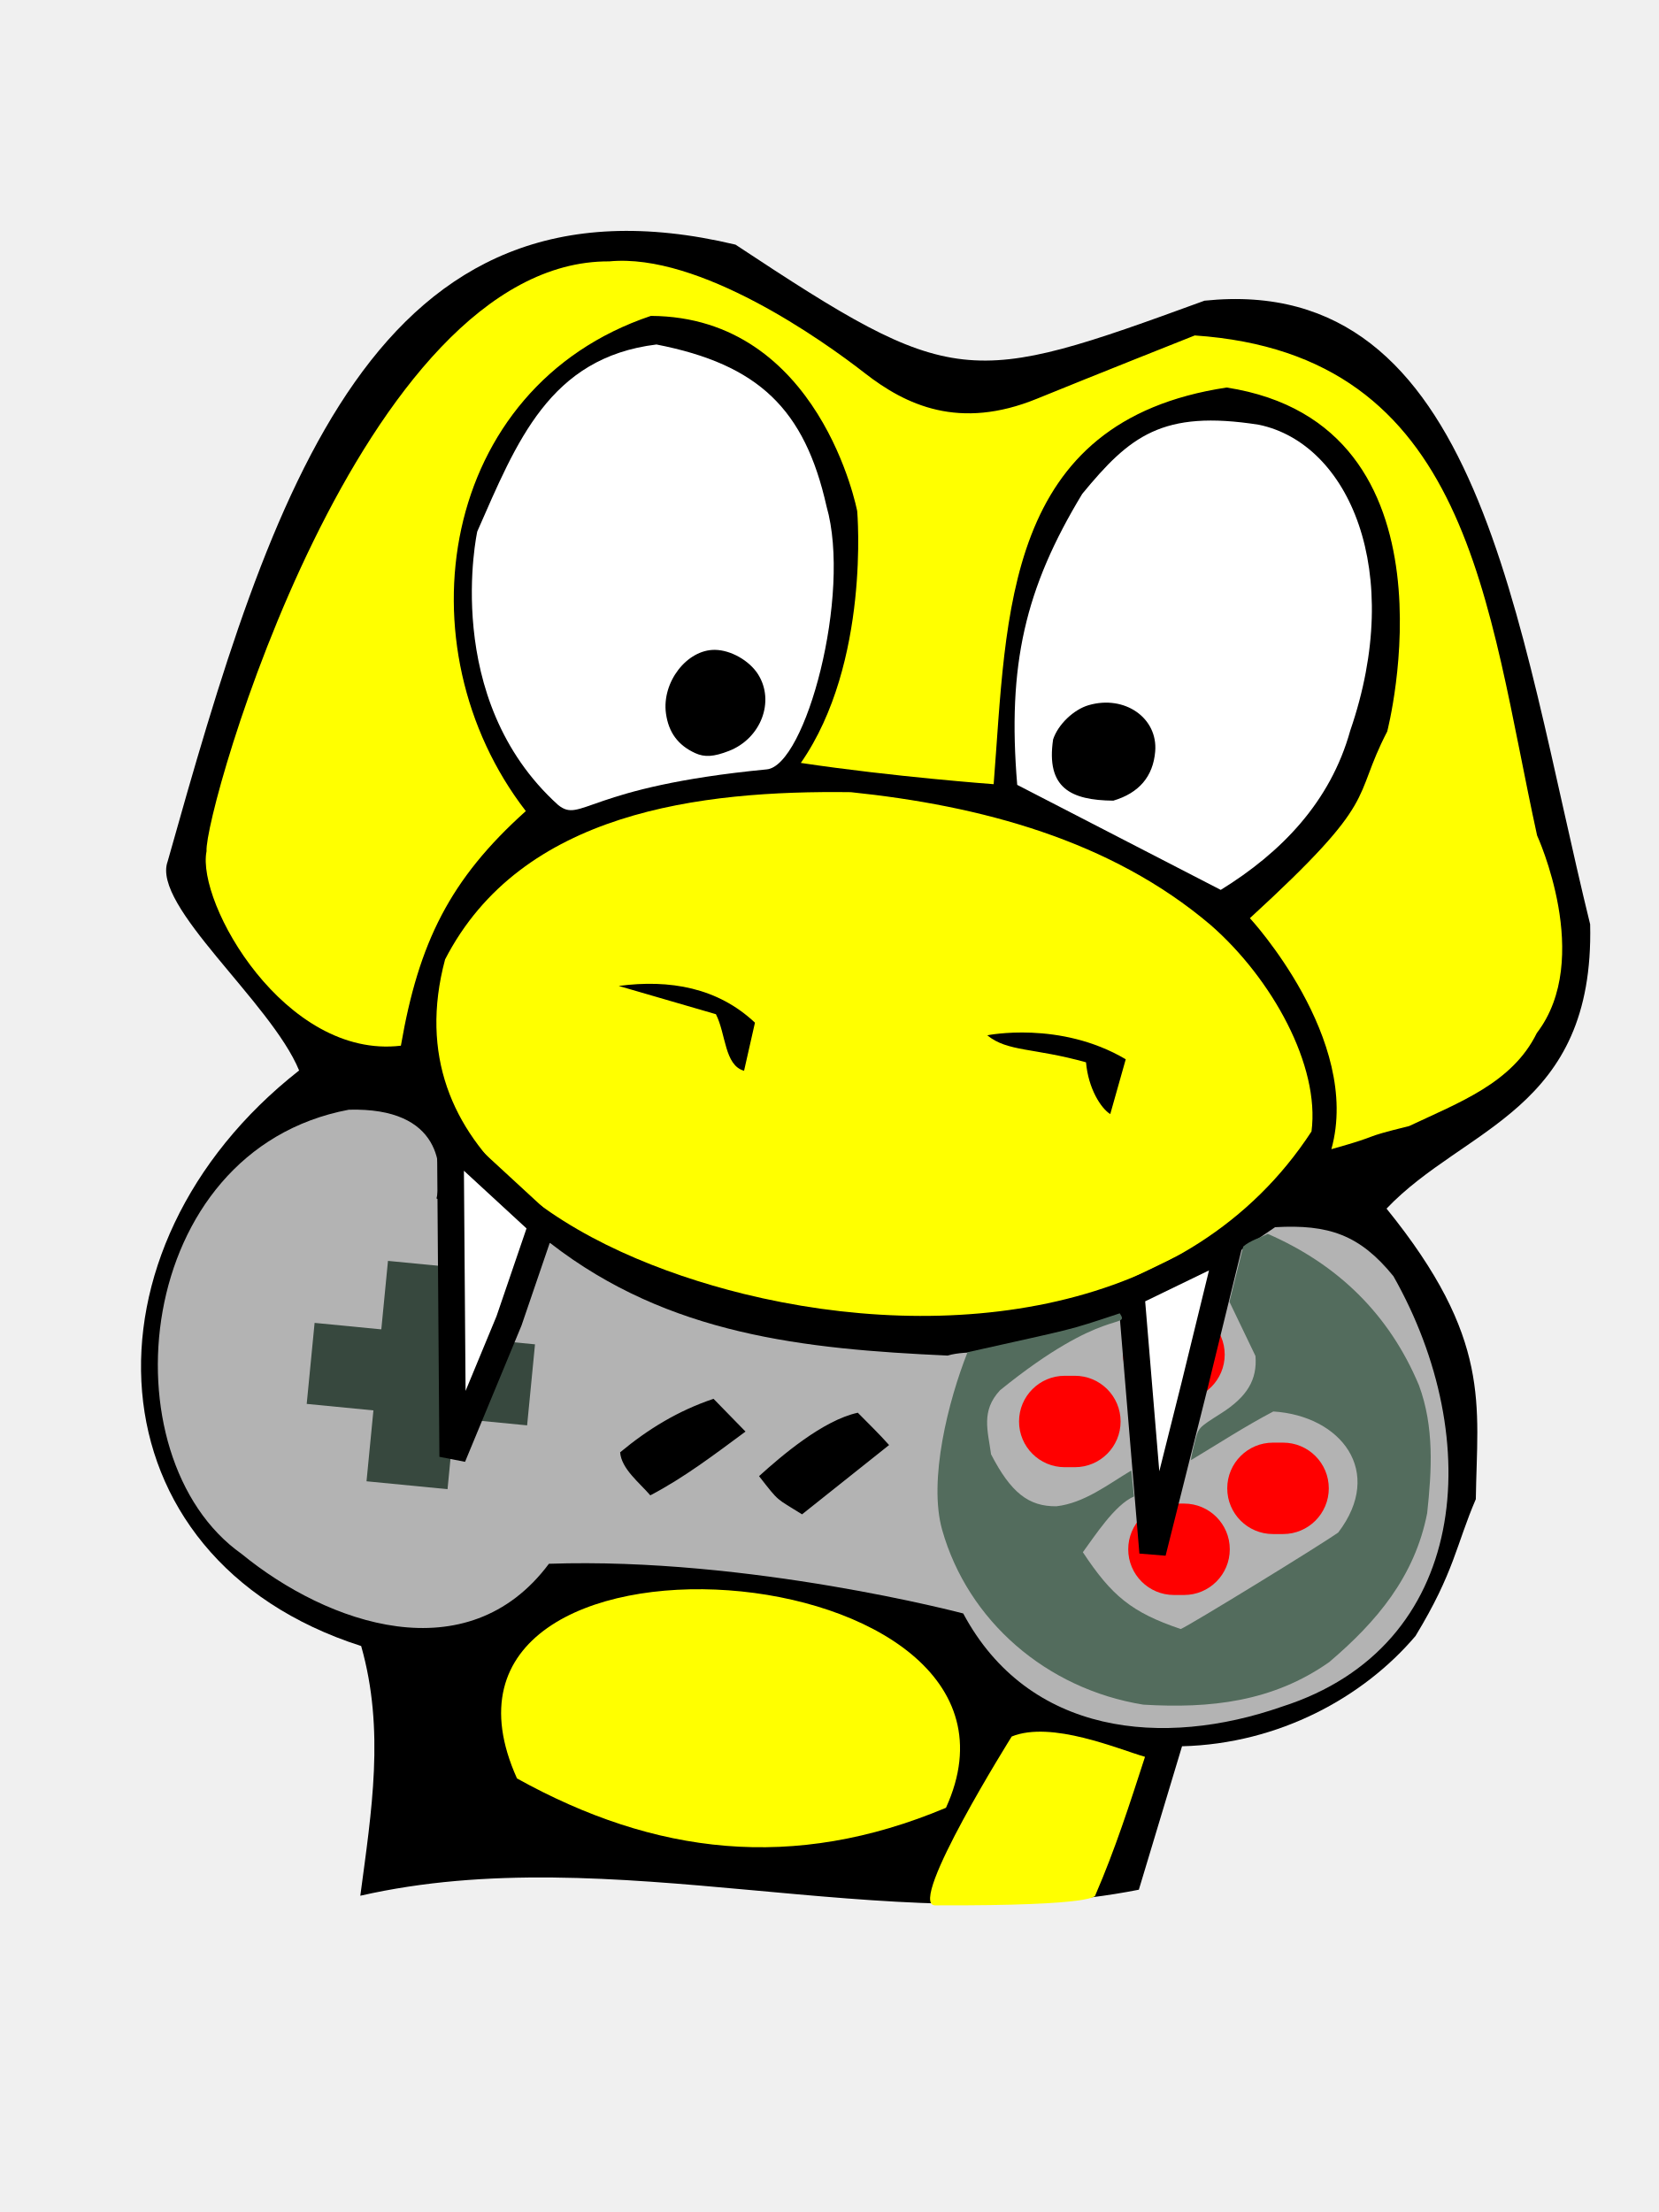
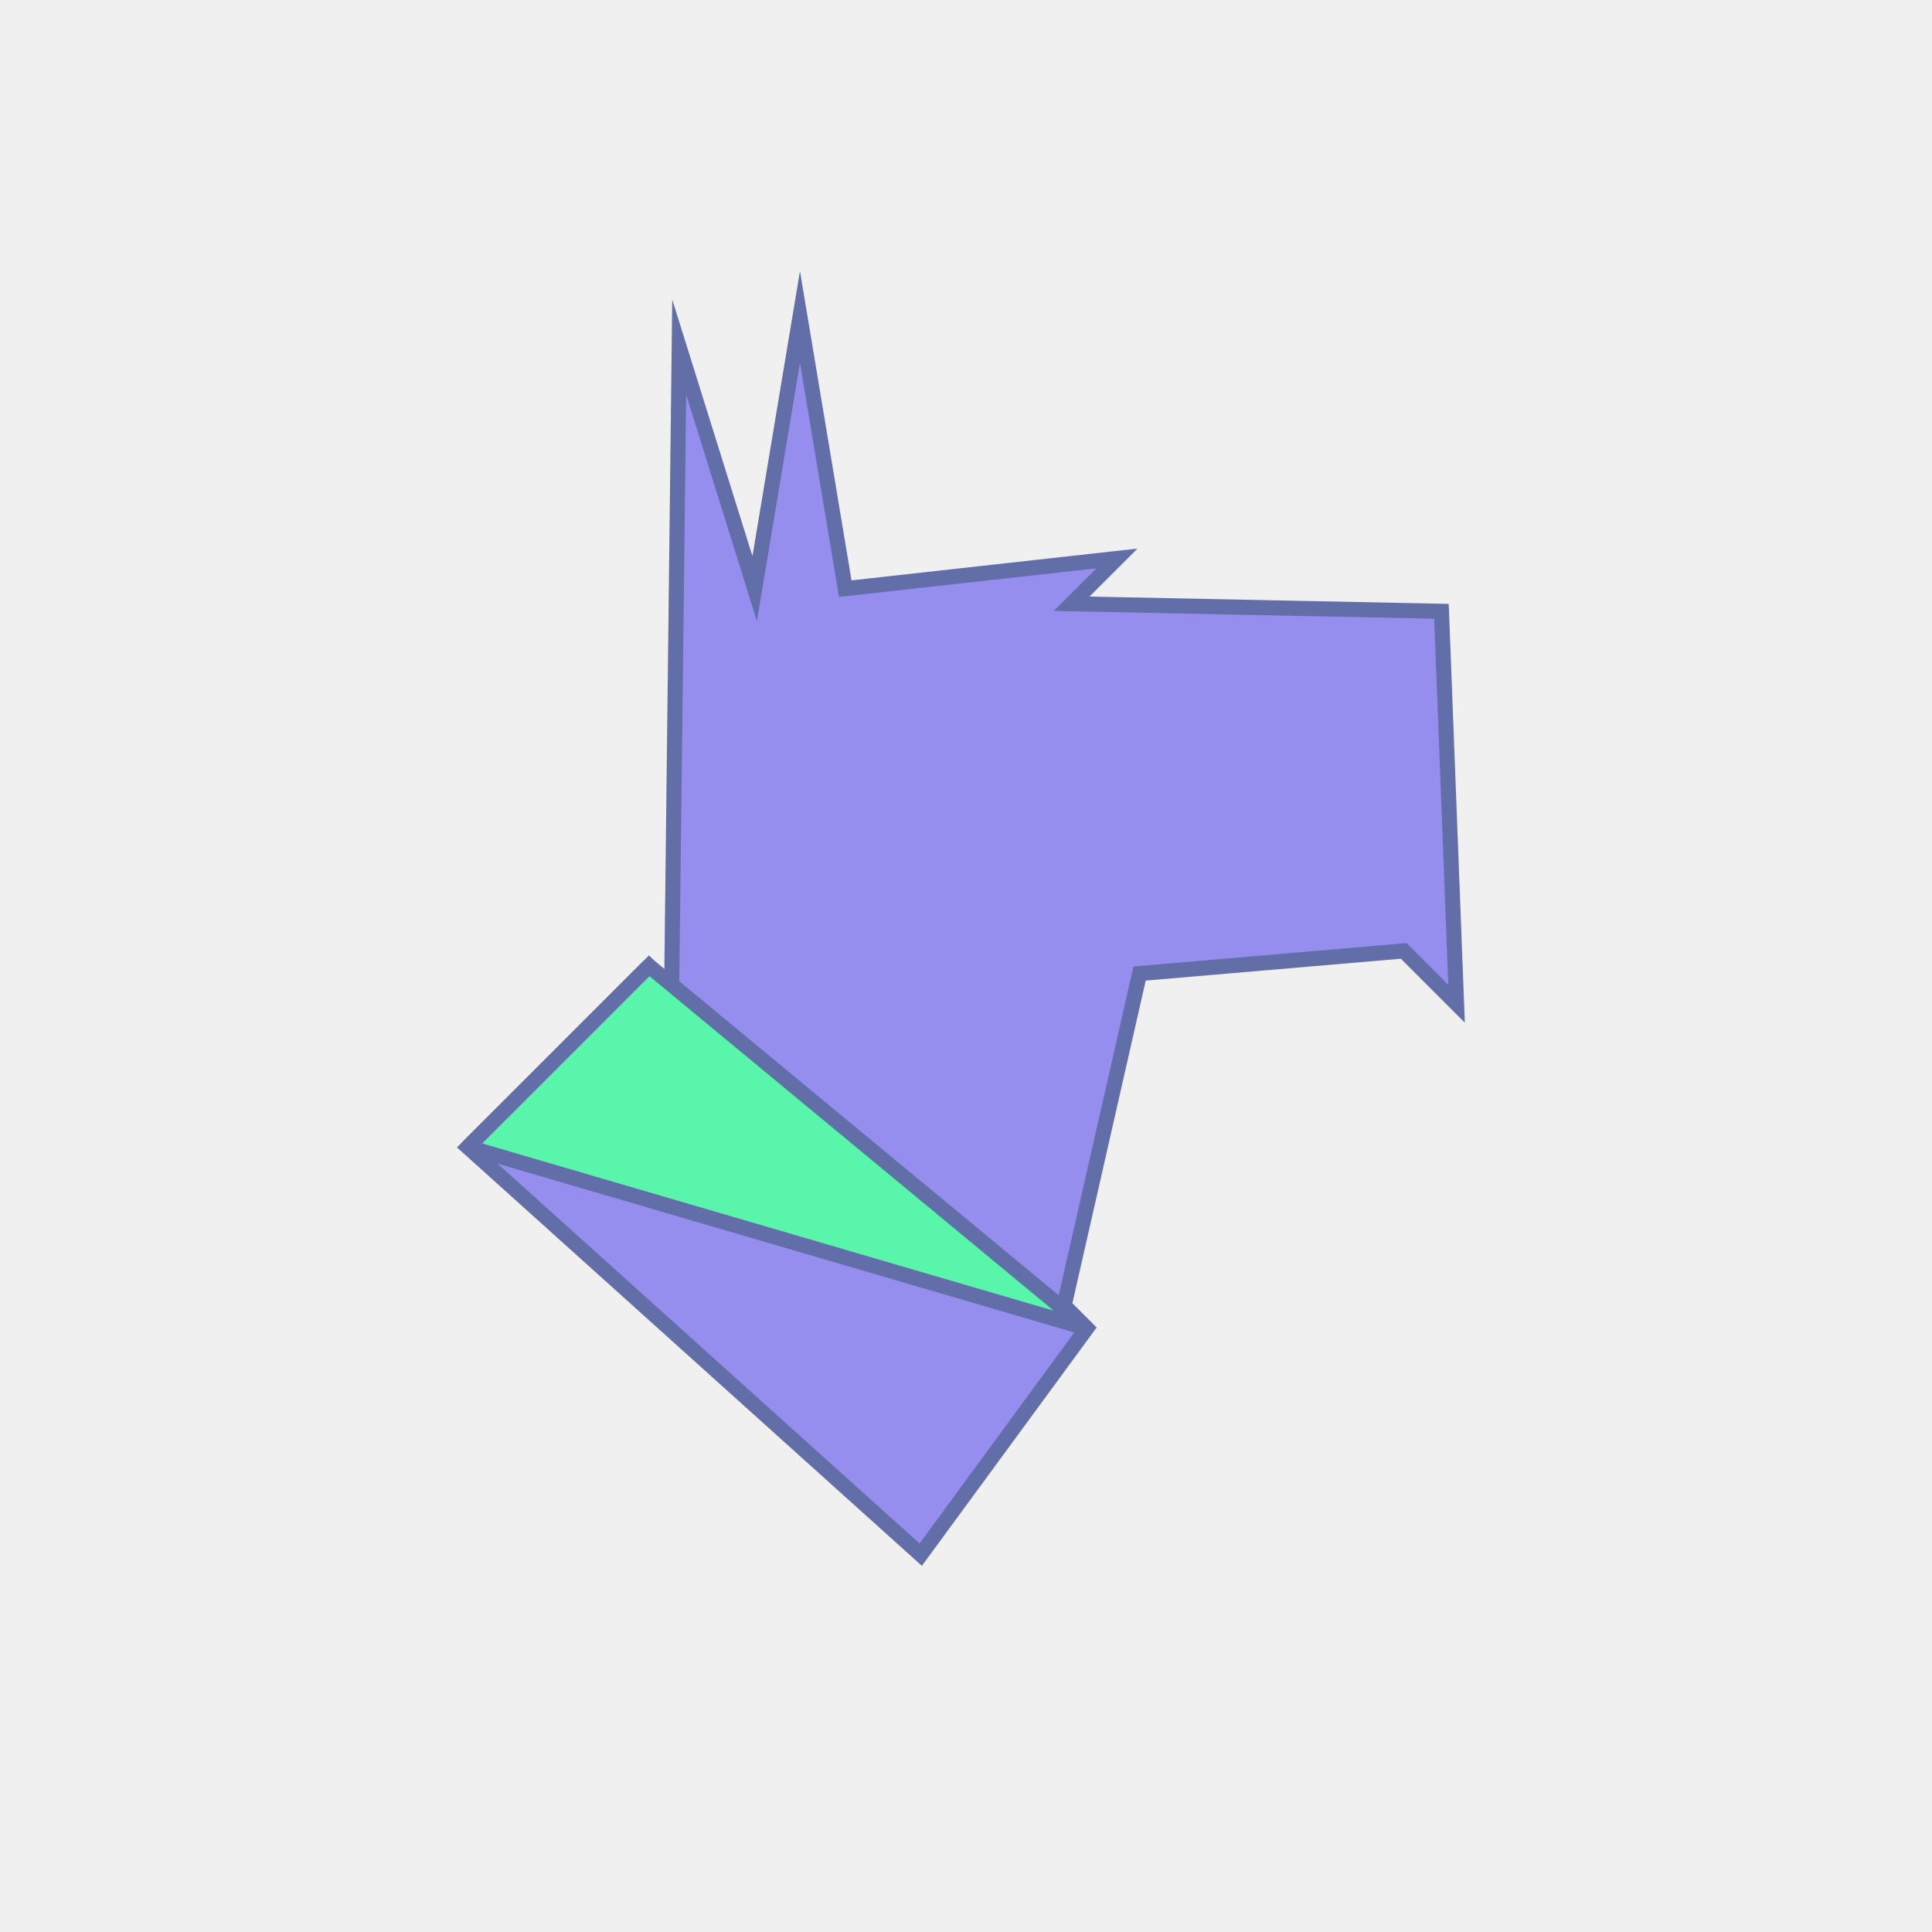
- <svg xmlns="http://www.w3.org/2000/svg" version="1.0" id="Layer_1" x="0px" y="0px" width="60px" height="80px" viewBox="0 0 60 80" enable-background="new 0 0 60 80" xml:space="preserve">
-   <defs id="defs56" />
-   <linearGradient id="SVGID_1_" gradientUnits="userSpaceOnUse" x1="2.25" y1="-709.89" x2="21.379" y2="-739.062" gradientTransform="matrix(1 0 0 -1 16.7773 -683.9258)">
-     <stop offset="0" style="stop-color:#F6F2EE" id="stop8" />
-     <stop offset="1" style="stop-color:#C9C9C9" id="stop10" />
-   </linearGradient>
-   <linearGradient id="SVGID_2_" gradientUnits="userSpaceOnUse" x1="28.579" y1="-733.789" x2="29.913" y2="-709.788" gradientTransform="matrix(1 0 0 -1 16.7773 -683.9258)">
-     <stop offset="0" style="stop-color:#1E1E1E" id="stop15" />
-     <stop offset="0.005" style="stop-color:#1E1E1E" id="stop17" />
-     <stop offset="0.269" style="stop-color:#818181" id="stop19" />
-     <stop offset="1" style="stop-color:#F4F4F4" id="stop21" />
-   </linearGradient>
-   <linearGradient id="SVGID_3_" gradientUnits="userSpaceOnUse" x1="-2.604" y1="-704.482" x2="28.278" y2="-710.961" gradientTransform="matrix(1 0 0 -1 16.7773 -683.9258)">
-     <stop offset="0" style="stop-color:#1E1E1E" id="stop26" />
-     <stop offset="0.005" style="stop-color:#1E1E1E" id="stop28" />
-     <stop offset="0.269" style="stop-color:#818181" id="stop30" />
-     <stop offset="1" style="stop-color:#F4F4F4" id="stop32" />
-   </linearGradient>
-   <linearGradient id="SVGID_4_" gradientUnits="userSpaceOnUse" x1="-1.948" y1="-710.144" x2="14.238" y2="-723.125" gradientTransform="matrix(1 0 0 -1 16.7773 -683.9258)">
-     <stop offset="0" style="stop-color:#CDFF62" id="stop45" />
-     <stop offset="1" style="stop-color:#208D10" id="stop47" />
-   </linearGradient>
-   <path style="fill:#000000" d="M 6.063,31.156 C 5.476,32.759 9.804,36.246 10.818,38.715 C 2.629,45.137 3.114,56.343 13.062,59.531 C 13.925,62.569 13.437,65.499 13.031,68.562 C 22.182,66.475 31.979,70.16 41.188,68.344 C 41.708,66.615 42.229,64.885 42.75,63.156 C 46.263,63.066 49.316,61.381 51.194,59.167 C 52.599,56.855 52.662,55.874 53.375,54.219 C 53.424,50.791 53.972,48.436 50.146,43.711 C 52.969,40.744 57.665,40.182 57.51,33.43 C 54.841,22.561 53.553,9.835 43.562,10.875 C 34.984,14.005 34.518,14.082 26.601,8.848 C 13.506,5.726 9.82,17.796 6.063,31.156 z" id="path3438" />
-   <path style="opacity:1;fill:#b3b3b3;fill-opacity:1;stroke:none;stroke-width:0.964;stroke-miterlimit:4;stroke-dasharray:none;stroke-opacity:1" d="M 34.836,58.353 C 34.836,58.353 27.111,56.309 19.852,56.556 C 16.903,60.51 11.859,58.751 8.74,56.201 C 3.79,52.704 4.778,41.612 12.616,40.134 C 15.982,40.044 16.052,42.24 15.787,43.345 L 19.911,44.966 C 24.183,48.279 29.071,48.789 34.274,49.026 C 35.693,48.596 38.266,49.827 46.115,44.383 C 48.049,44.274 49.178,44.655 50.395,46.155 C 53.749,52.078 53.158,59.554 46.362,61.724 C 42.082,63.219 37.201,62.775 34.836,58.353 z M 29.007,54.768 L 32.155,52.262 C 31.795,51.856 31.403,51.48 31.024,51.093 C 29.767,51.365 28.265,52.65 27.452,53.387 C 28.207,54.354 28.046,54.163 29.007,54.768 L 29.007,54.768 z M 26.962,51.775 L 25.806,50.59 C 24.531,51.017 23.434,51.687 22.428,52.525 C 22.475,53.123 23.121,53.617 23.519,54.081 C 24.746,53.44 25.851,52.595 26.962,51.775 z" id="path3297" />
-   <path style="fill:#ffff00;fill-opacity:1;stroke:none;stroke-width:0.964;stroke-miterlimit:4;stroke-opacity:1" d="M 41.411,63.538 C 40.862,65.231 40.328,66.894 39.62,68.528 C 39.609,68.55 39.86,68.931 33.804,68.91 C 32.81,68.834 36.59,62.803 36.59,62.803 C 38.031,62.219 40.456,63.265 41.411,63.538 z" id="rect3232" />
-   <path style="fill:#ffff00;fill-opacity:1;stroke:none;stroke-width:0.964;stroke-miterlimit:4;stroke-dasharray:none;stroke-opacity:1" d="M 26.905,46.797 C 20.969,45.335 14.238,41.648 16.097,34.699 C 18.85,29.35 25.324,28.579 30.772,28.65 C 35.444,29.135 40.167,30.377 43.788,33.457 C 46.007,35.395 47.745,38.546 47.432,40.921 C 43.023,47.68 34.15,48.575 26.905,46.797 z M 40.154,40.293 L 40.714,38.31 C 38.339,36.904 35.706,37.443 35.706,37.443 C 36.438,38.044 37.386,37.889 39.277,38.42 C 39.36,39.369 39.816,40.082 40.154,40.293 z M 27.304,36.986 C 25.96,35.721 24.226,35.413 22.376,35.658 L 25.892,36.68 C 26.258,37.397 26.199,38.528 26.91,38.726 L 27.304,36.986 z" id="path2400" />
-   <rect style="opacity:1;fill:#ff0000;fill-opacity:1;stroke:none;stroke-width:0.964;stroke-miterlimit:4;stroke-dasharray:none;stroke-opacity:1" id="rect3283" width="3.673" height="3.306" x="40.804" y="54.379" ry="1.653" />
-   <rect style="opacity:1;fill:#ff0000;fill-opacity:1;stroke:none;stroke-width:0.964;stroke-miterlimit:4;stroke-dasharray:none;stroke-opacity:1" id="rect3287" width="3.673" height="3.306" x="40.62" y="47.338" ry="1.653" />
-   <path style="fill:#ffffff;fill-opacity:1;stroke:#000000;stroke-width:0.964;stroke-miterlimit:4;stroke-opacity:1" d="M 40.909,46.775 L 44.437,45.065 L 43.203,50.108 L 41.688,56.147 L 40.909,46.775 z" id="rect2427" />
-   <g id="g3208" transform="matrix(0.9952934,9.6907835e-2,-9.6907835e-2,0.9952934,4.909705,-0.9777908)">
-     <rect y="47.965" x="11.169" height="2.944" width="8.009" id="rect3204" style="opacity:1;fill:#37483e;fill-opacity:1;stroke:none;stroke-width:0.964;stroke-miterlimit:4;stroke-dasharray:none;stroke-opacity:1" />
-     <rect transform="matrix(0,-1,1,0,0,0)" y="13.593" x="-53.485" height="2.944" width="8.009" id="rect3206" style="opacity:1;fill:#37483e;fill-opacity:1;stroke:none;stroke-width:0.964;stroke-miterlimit:4;stroke-dasharray:none;stroke-opacity:1" />
-   </g>
-   <path style="fill:#ffffff;fill-opacity:1;stroke:#000000;stroke-width:0.964;stroke-miterlimit:4;stroke-opacity:1" d="M 16.288,41.234 L 19.6,44.286 L 18.409,47.771 L 16.374,52.684 L 16.288,41.234 z" id="path3200" />
-   <path style="opacity:1;fill:#536c5d;fill-opacity:1;stroke:none;stroke-width:0.964;stroke-miterlimit:4;stroke-dasharray:none;stroke-opacity:1" d="M 41.35,61.651 C 37.845,61.086 35.006,58.62 34.075,55.332 C 33.566,53.533 34.299,50.654 34.992,48.906 C 38.932,48.022 38.508,48.159 40.497,47.498 C 40.883,48.084 39.938,47.224 36.167,50.281 C 35.47,51.032 35.728,51.744 35.843,52.597 C 36.558,53.98 37.199,54.489 38.21,54.476 C 39.218,54.358 40.06,53.693 40.916,53.182 L 41.012,54.122 C 40.314,54.421 39.581,55.572 39.163,56.138 C 40.204,57.712 40.919,58.313 42.703,58.916 C 43.022,58.786 47.743,55.892 48.4,55.424 C 50.079,53.219 48.498,51.203 46.051,51.048 C 45.032,51.583 44.064,52.213 43.078,52.806 C 43.061,52.806 43.111,52.551 43.19,52.24 C 43.351,51.609 43.301,51.665 44.177,51.106 C 45.107,50.512 45.474,49.895 45.406,49.042 L 44.465,47.082 L 44.963,45.083 C 45.213,44.864 45.588,44.76 45.85,44.624 C 48.385,45.73 50.243,47.532 51.319,50.102 C 51.874,51.604 51.783,53.177 51.615,54.729 C 51.165,57.019 49.797,58.646 48.074,60.111 C 46.032,61.55 43.766,61.796 41.35,61.651 L 41.35,61.651 z" id="path3279" />
-   <rect style="opacity:1;fill:#ff0000;fill-opacity:1;stroke:none;stroke-width:0.964;stroke-miterlimit:4;stroke-dasharray:none;stroke-opacity:1" id="rect3281" width="3.673" height="3.306" x="36.855" y="49.757" ry="1.653" />
-   <rect style="opacity:1;fill:#ff0000;fill-opacity:1;stroke:none;stroke-width:0.964;stroke-miterlimit:4;stroke-dasharray:none;stroke-opacity:1" id="rect3285" width="3.673" height="3.306" x="44.385" y="52.175" ry="1.653" />
-   <path style="opacity:1;fill:#ffffff;fill-opacity:1;stroke:none;stroke-width:0.964;stroke-miterlimit:4;stroke-dasharray:none;stroke-opacity:1" d="M 17.261,19.222 C 18.687,15.983 19.868,12.933 23.742,12.459 C 27.444,13.181 29.103,14.802 29.892,18.31 C 30.809,21.508 29.131,27.704 27.727,27.826 C 21.197,28.456 21.027,29.796 20.183,29.111 C 15.933,25.267 17.261,19.222 17.261,19.222 z M 26.361,27.159 C 27.523,26.708 28.034,25.362 27.415,24.385 C 27.101,23.891 26.433,23.511 25.86,23.503 C 24.845,23.487 23.931,24.671 24.085,25.801 C 24.18,26.489 24.52,26.952 25.142,27.237 C 25.483,27.393 25.813,27.372 26.361,27.159 L 26.361,27.159 z" id="path3303" />
-   <path style="opacity:1;fill:#ffff00;fill-opacity:1;stroke:none;stroke-width:0.964;stroke-miterlimit:4;stroke-dasharray:none;stroke-opacity:1" d="M 48.151,41.562 C 49.256,37.584 45.204,33.207 45.204,33.207 C 49.977,28.832 48.859,28.983 50.171,26.454 C 50.171,26.454 53.049,15.363 44.364,14.015 C 36.274,15.237 36.423,22.224 35.937,28.361 C 35.937,28.361 32.317,28.095 28.963,27.592 C 31.482,23.968 31.002,18.486 31.002,18.486 C 31.002,18.486 29.665,11.456 23.54,11.425 C 15.868,14 14.436,23.402 19.017,29.334 C 16.265,31.803 15.142,34.094 14.499,37.819 C 10.312,38.319 7.095,32.66 7.47,30.785 C 7.368,29.371 13.027,9.397 22.038,9.453 C 25.295,9.141 29.758,12.311 31.271,13.491 C 32.762,14.654 34.693,15.569 37.506,14.419 C 39.52,13.596 43.21,12.132 43.21,12.132 C 53.208,12.811 53.764,21.873 55.591,30.216 C 55.591,30.216 57.642,34.675 55.58,37.363 C 54.694,39.173 52.762,39.874 50.965,40.725 C 49.046,41.198 50.139,41.004 48.151,41.562 L 48.151,41.562 z" id="path3277" />
-   <path style="opacity:1;fill:#ffffff;fill-opacity:1;stroke:none;stroke-width:0.964;stroke-miterlimit:4;stroke-dasharray:none;stroke-opacity:1" d="M 36.789,28.386 C 36.426,24.041 37.074,21.276 39.141,17.861 C 40.854,15.781 42.027,14.81 45.53,15.362 C 48.777,16.037 50.818,20.657 48.833,26.424 C 48.117,29 46.343,30.83 44.15,32.184 L 36.789,28.386 z M 40.264,28.957 C 41.194,28.681 41.702,28.085 41.779,27.181 C 41.882,25.966 40.676,25.125 39.374,25.503 C 38.827,25.662 38.264,26.204 38.087,26.742 C 37.827,28.498 38.725,28.942 40.264,28.957 z" id="path3305" />
-   <path style="opacity:1;fill:#ffff00;fill-opacity:1;stroke:none;stroke-width:0.964;stroke-miterlimit:4;stroke-dasharray:none;stroke-opacity:1" d="M 18.698,64.32 C 14.123,54.163 38.504,55.979 34.212,65.381 C 28.688,67.703 23.673,67.08 18.698,64.32 z" id="path3307" />
+ <svg xmlns="http://www.w3.org/2000/svg" id="Layer_2" data-name="Layer 2" viewBox="0 0 128 128">
+   <defs>
+     <style>.cls-1{fill:#968eef;stroke-miterlimit:10;}.cls-1,.cls-2{stroke:#616ea8;}.cls-2{fill:#58f5aa;stroke-linejoin:bevel;}</style>
+   </defs>
+   <polygon class="cls-1" points="70.5 86.5 75.5 64.5 93 63 96.5 66.5 95.5 40.5 71 40 74 37 56 39 53 21 50 39 45 23 44.5 65.5 43 64 31 76 61 103 72 88 70.5 86.5" />
+   <polygon class="cls-2" points="31 76 72 88 43 64 31 76" />
</svg>
